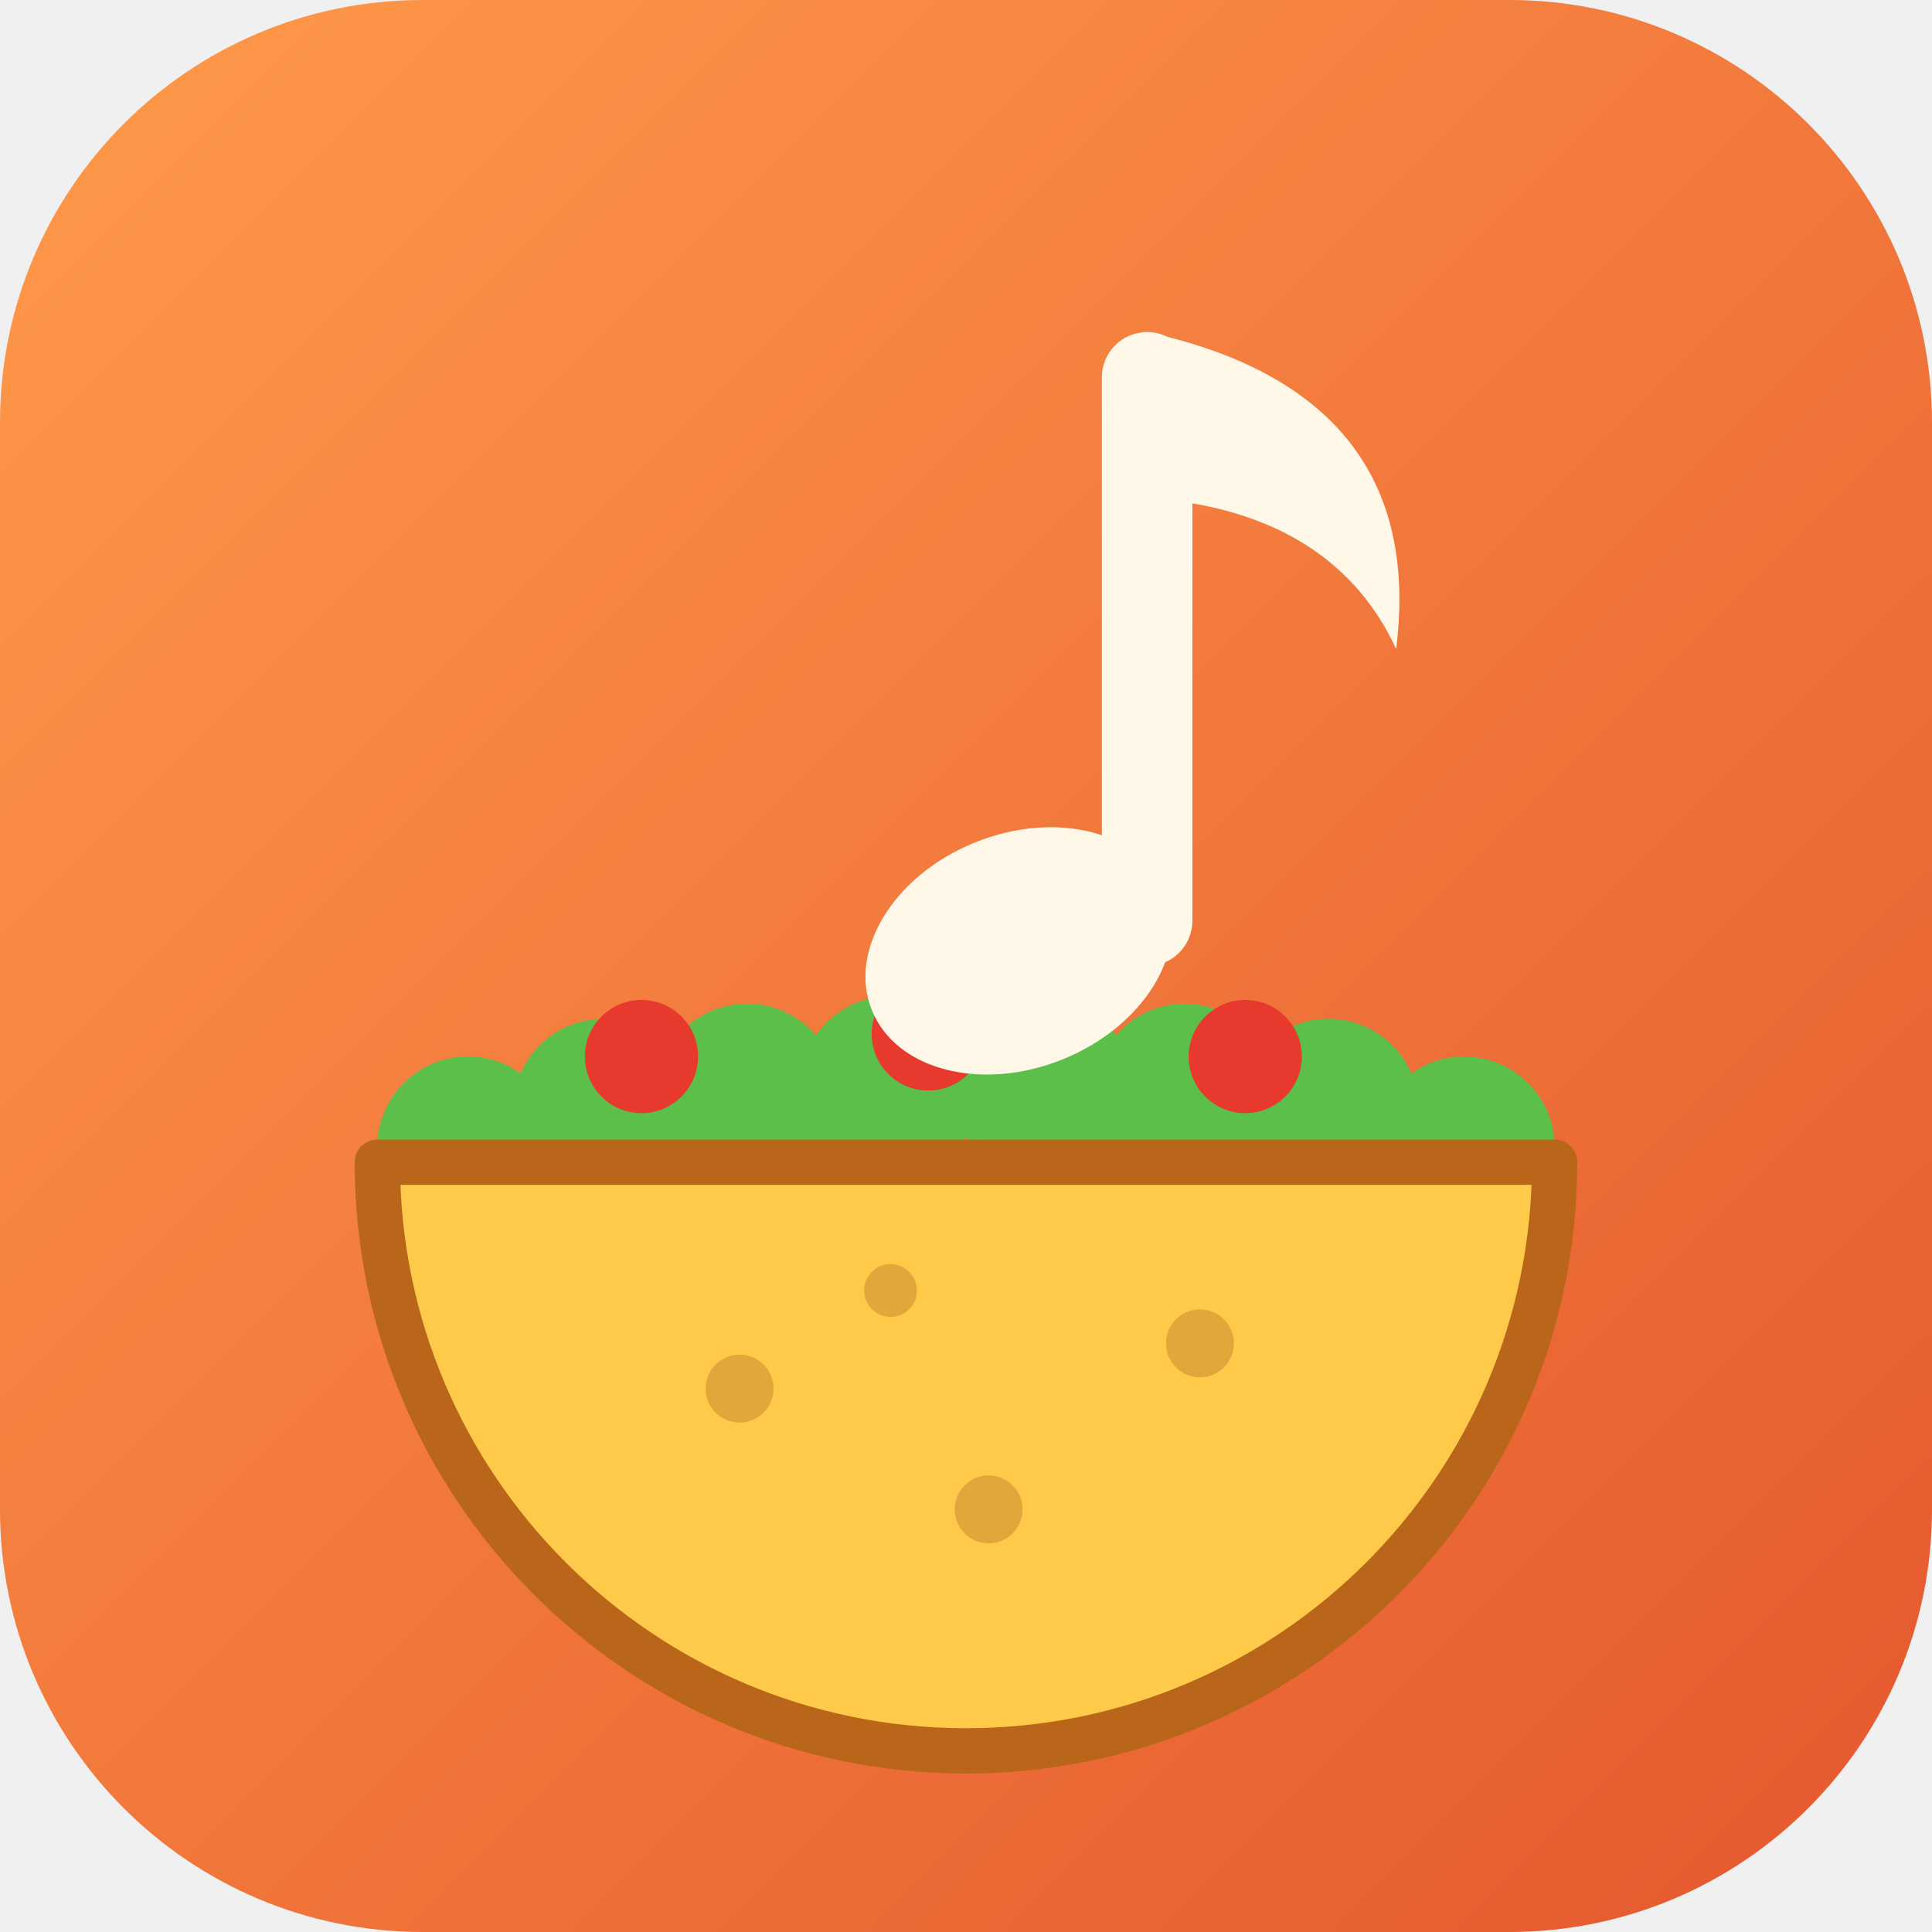
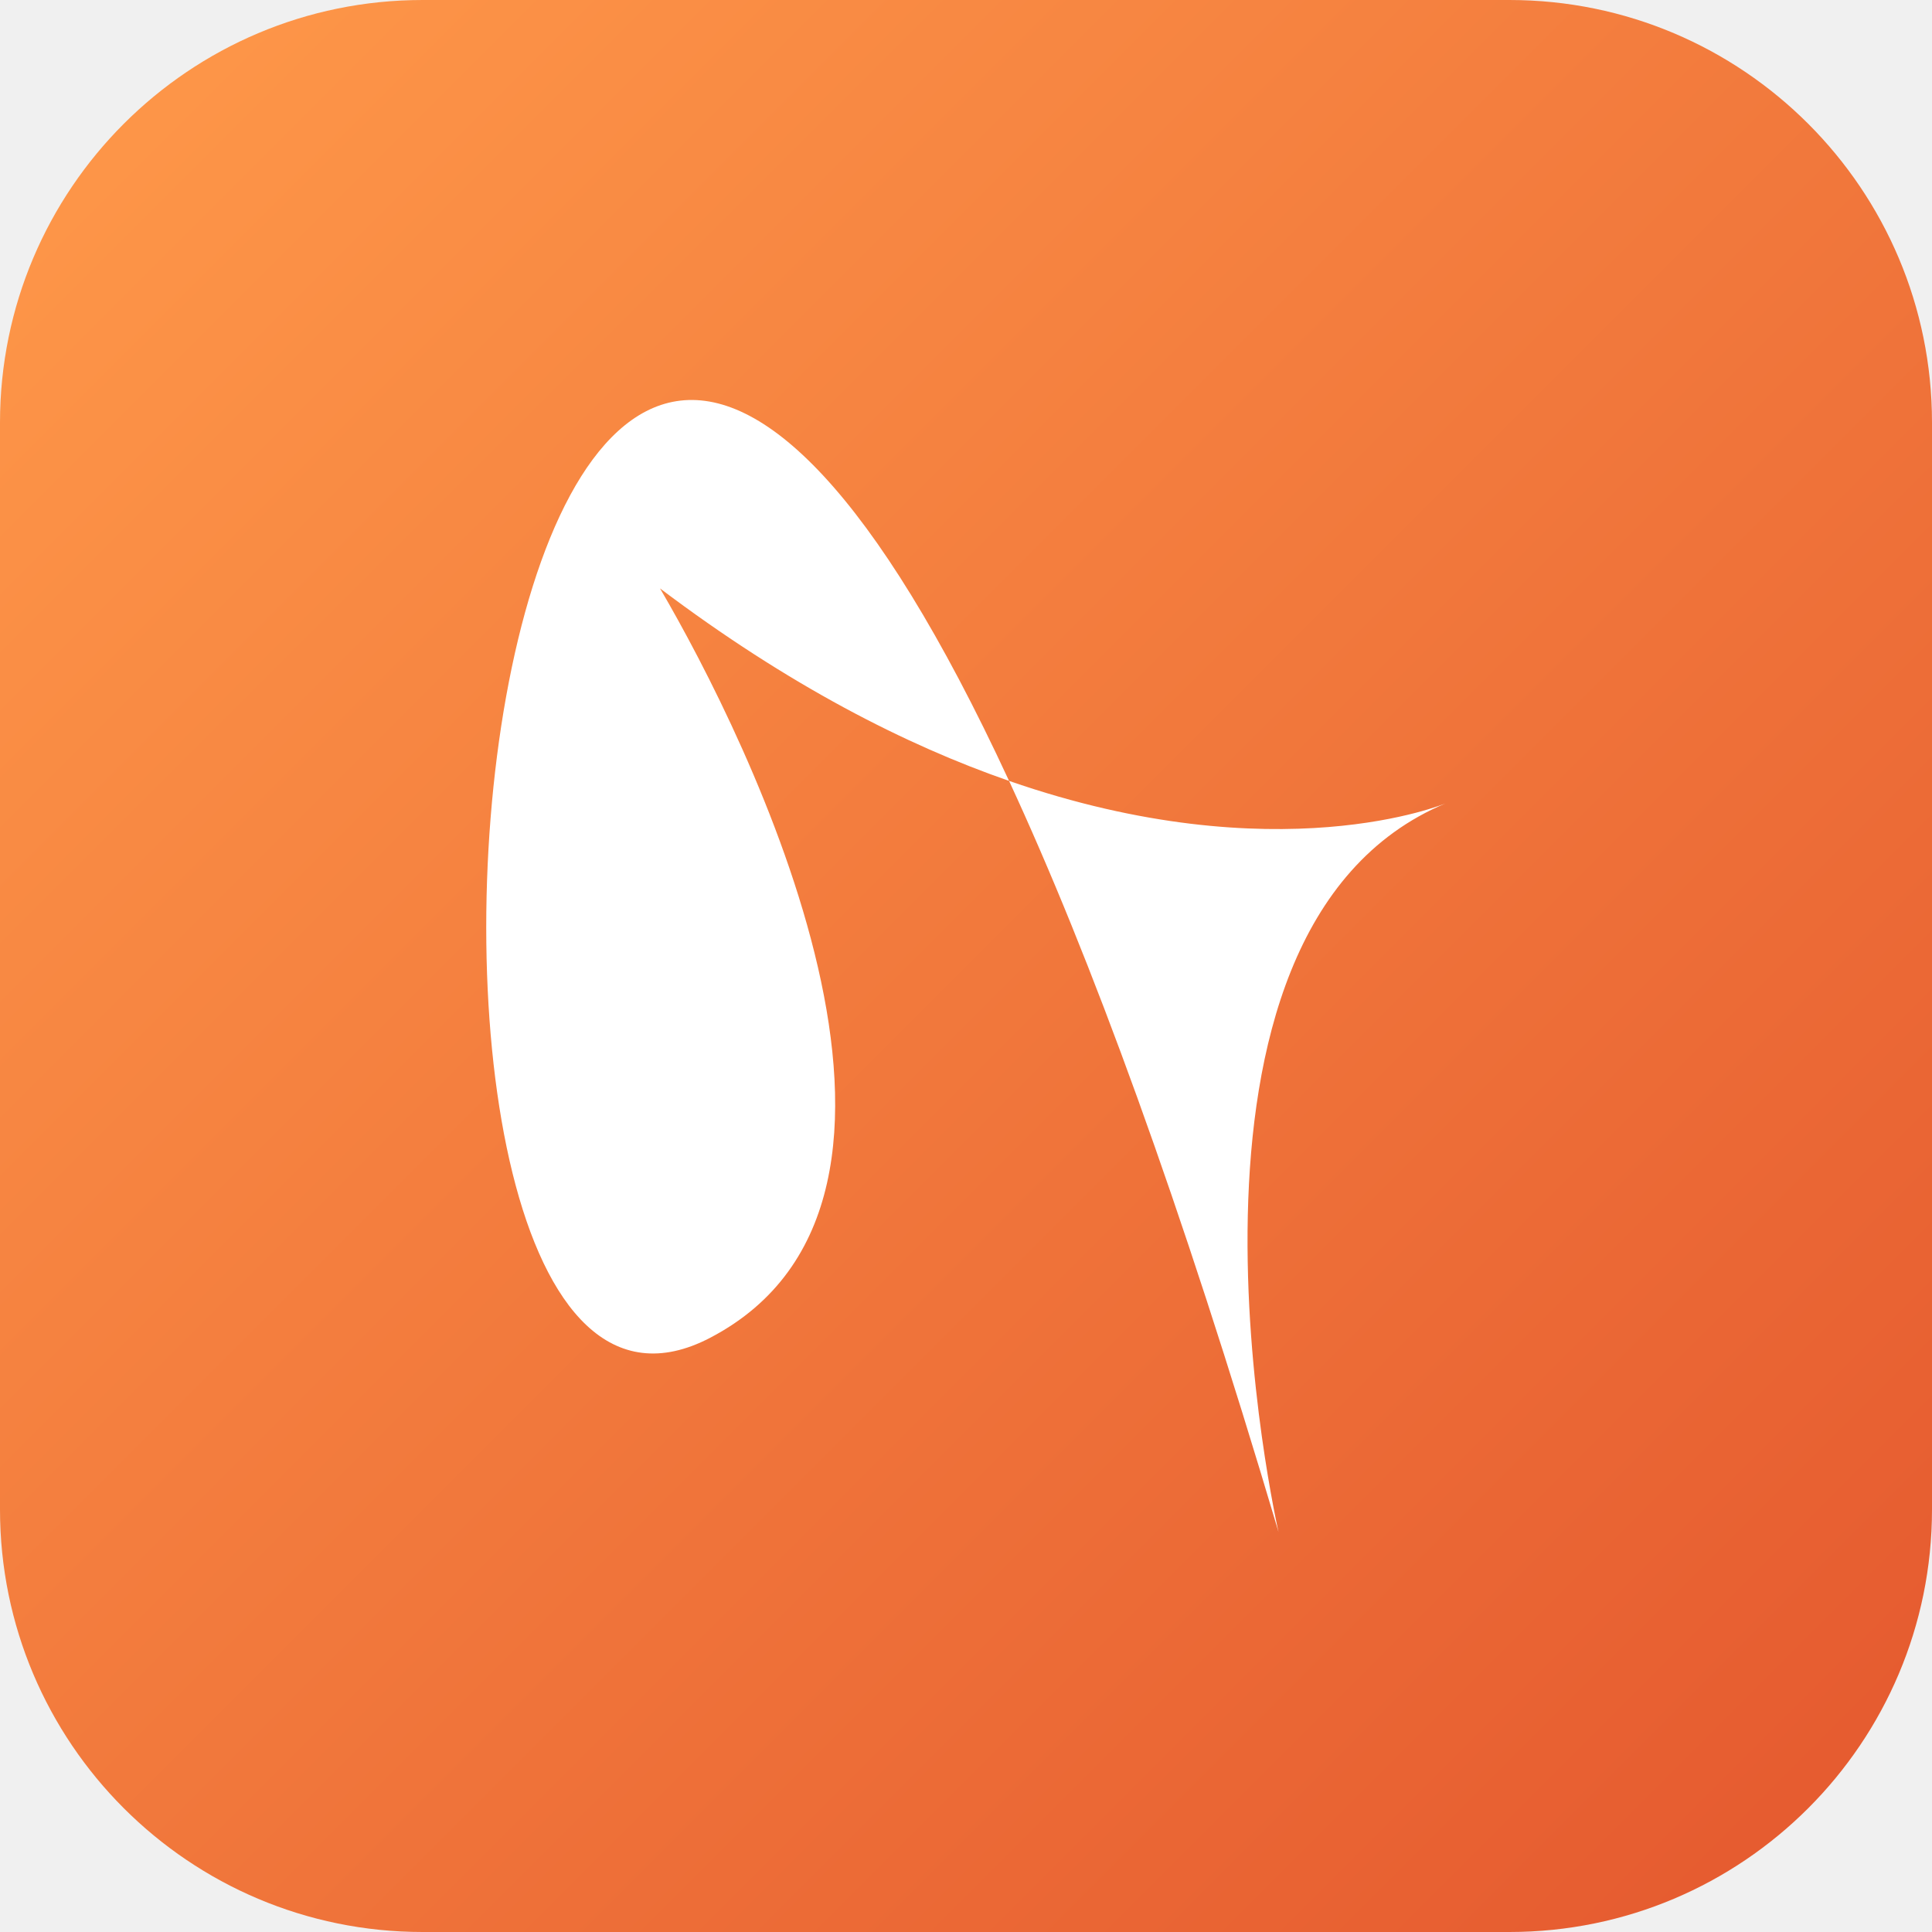
<svg xmlns="http://www.w3.org/2000/svg" viewBox="0 0 512 512">
  <defs>
    <linearGradient id="bg" x1="0" y1="0" x2="1" y2="1">
      <stop offset="0" stop-color="#FF9A4A" />
      <stop offset="1" stop-color="#E4572E" />
    </linearGradient>
  </defs>
  <rect width="512" height="512" rx="112" fill="url(#bg)" />
-   <g id="art">
-     <g fill="#5BBF4A">
-       <circle cx="124" cy="304" r="24" />
-       <circle cx="160" cy="294" r="24" />
-       <circle cx="198" cy="290" r="24" />
-       <circle cx="236" cy="288" r="24" />
-       <circle cx="276" cy="288" r="24" />
-       <circle cx="314" cy="290" r="24" />
-       <circle cx="352" cy="294" r="24" />
-       <circle cx="388" cy="304" r="24" />
-     </g>
-     <g fill="#E8392F">
-       <circle cx="170" cy="280" r="15" />
-       <circle cx="246" cy="274" r="15" />
-       <circle cx="330" cy="280" r="15" />
-     </g>
-     <path d="M100 308 A156 156 0 0 0 412 308 Z" fill="#FFC94A" stroke="#B9661B" stroke-width="12" stroke-linejoin="round" />
-     <g fill="#E3A63A">
-       <circle cx="196" cy="368" r="9" />
-       <circle cx="262" cy="400" r="9" />
-       <circle cx="318" cy="356" r="9" />
-       <circle cx="236" cy="342" r="7" />
-     </g>
-     <g fill="#FFF7E8">
-       <rect x="292" y="88" width="24" height="168" rx="12" />
-       <path d="M304 88 C350 98 376 124 370 172 C358 146 334 134 304 132 Z" />
-       <ellipse cx="270" cy="252" rx="42" ry="31" transform="rotate(-22 270 252)" />
-     </g>
-   </g>
+   <path transform="translate(128.86 106.00) scale(1.3331)" fill="#FFFFFF" d="M34.542 37.456C52.079 67.372 97.396 158.741 44.544 186.412C-34.532 227.813 -4.41 -158.013 103.932 75.723C157.344 94.265 190.752 80.173 190.752 80.173C130.125 105.496 157.502 225.045 157.502 225.045C137.975 159.188 120.085 110.57 103.932 75.723C83.484 68.625 60.103 56.743 34.542 37.456Z" />
</svg>
